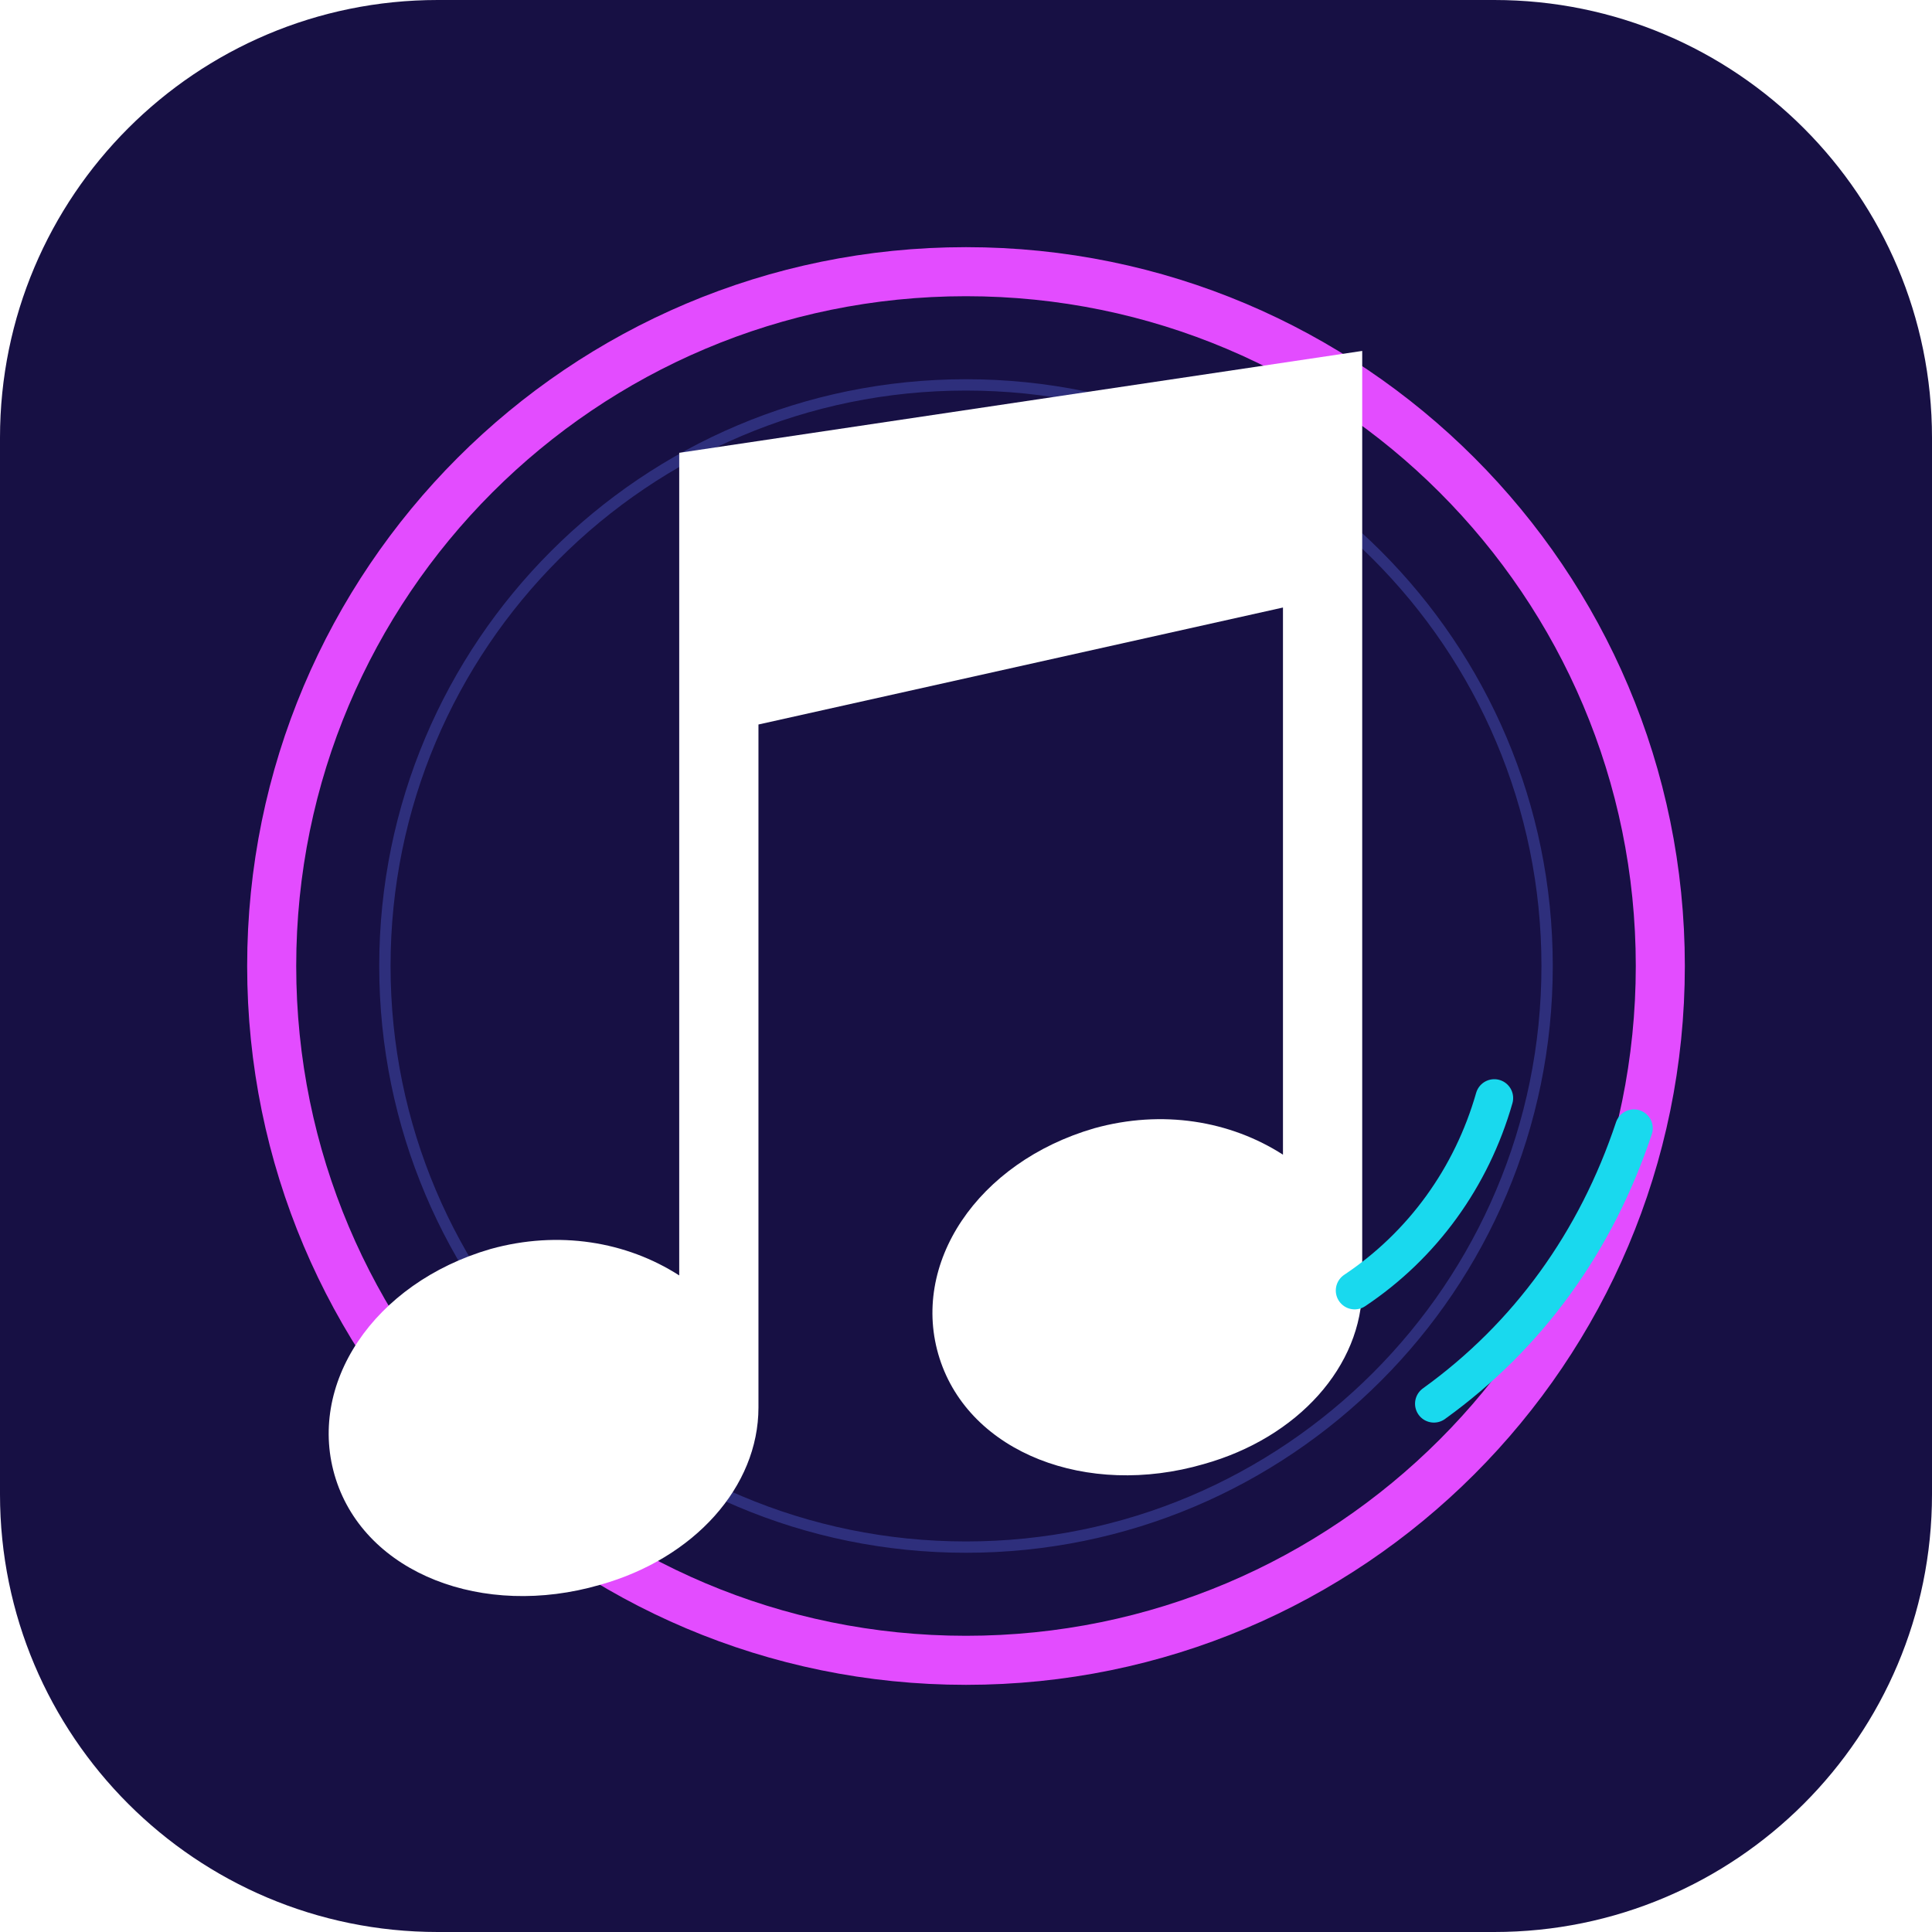
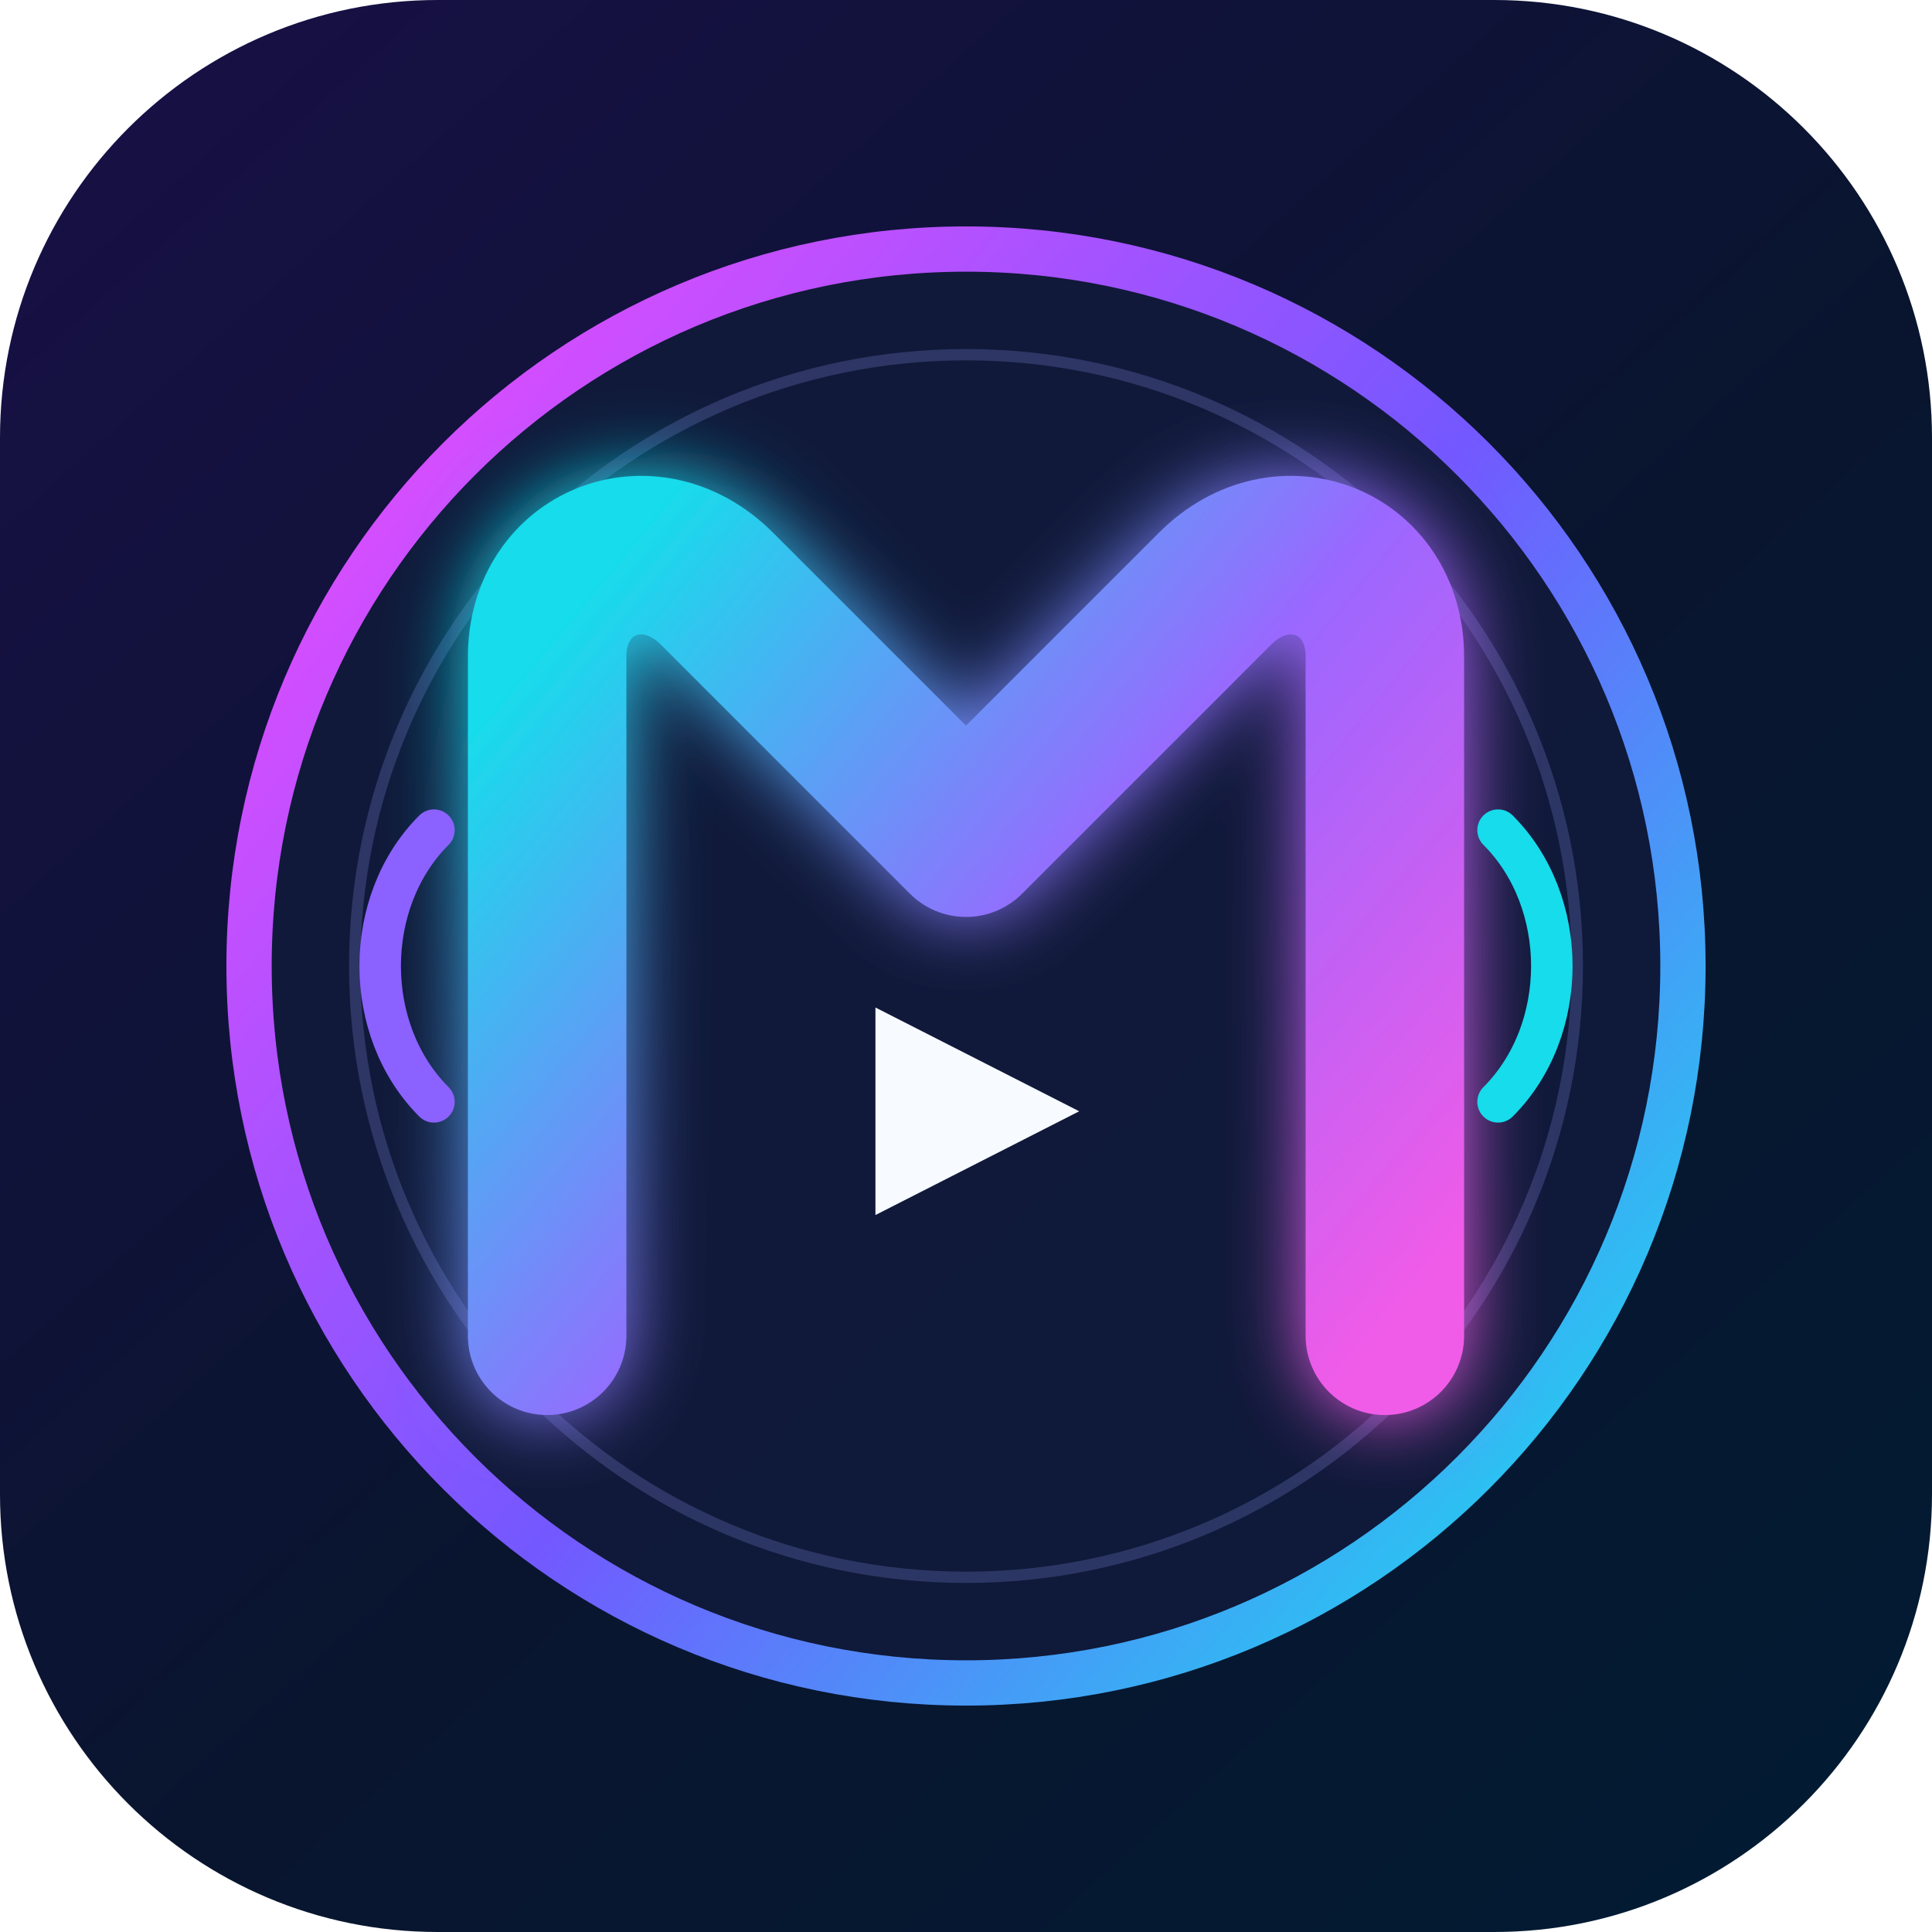
- <svg xmlns="http://www.w3.org/2000/svg" viewBox="0 0 512 512">
+ <svg xmlns="http://www.w3.org/2000/svg" viewBox="0 0 512 512" role="img" aria-labelledby="title">
  <defs>
-     <linearGradient id="bg" x1="40" y1="20" x2="470" y2="500">
+     <linearGradient id="bg" x1="40" y1="20" x2="470" y2="500" gradientUnits="userSpaceOnUse">
      <stop stop-color="#171044" />
      <stop offset=".55" stop-color="#09152f" />
      <stop offset="1" stop-color="#031b32" />
    </linearGradient>
-     <linearGradient id="ring" x1="80" y1="110" x2="450" y2="420">
+     <linearGradient id="ring" x1="80" y1="110" x2="450" y2="420" gradientUnits="userSpaceOnUse">
      <stop stop-color="#e34cff" />
      <stop offset=".5" stop-color="#7358ff" />
      <stop offset="1" stop-color="#16e2ee" />
    </linearGradient>
-     <linearGradient id="note" x1="170" y1="120" x2="340" y2="390">
-       <stop stop-color="#fff" />
-       <stop offset=".72" stop-color="#d9e8ff" />
-       <stop offset="1" stop-color="#a8a0ff" />
+     <linearGradient id="mark" x1="145" y1="170" x2="367" y2="354" gradientUnits="userSpaceOnUse">
+       <stop stop-color="#18dceb" />
+       <stop offset=".52" stop-color="#9b67ff" />
+       <stop offset="1" stop-color="#f05be8" />
    </linearGradient>
+     <filter id="glow" x="-.25" y="-.25" width="1.5" height="1.5">
+       <feGaussianBlur stdDeviation="10" result="blur" />
+       <feMerge>
+         <feMergeNode in="blur" />
+         <feMergeNode in="SourceGraphic" />
+       </feMerge>
+     </filter>
  </defs>
  <rect width="512" height="512" rx="116" fill="url(#bg)" />
-   <circle cx="256" cy="256" r="184" fill="none" stroke="url(#ring)" stroke-width="13" />
-   <circle cx="256" cy="256" r="154" fill="none" stroke="#4e5acb" stroke-width="3" opacity=".42" />
-   <path d="M180 120v218c-14-9-32-12-50-7-31 9-49 36-41 61s39 37 70 28c25-7 42-26 42-47V192l139-31v145c-14-9-32-12-50-7-31 9-49 36-41 61s39 37 70 28c25-7 42-26 42-47V93L180 120Z" fill="url(#note)" />
-   <path d="M359 342c18-12 31-30 37-51M380 372c25-18 43-43 53-73" fill="none" stroke="#19d9ee" stroke-width="10" stroke-linecap="round" />
+   <circle cx="256" cy="256" r="190" fill="#101a3a" fill-opacity=".94" stroke="url(#ring)" stroke-width="12" />
+   <circle cx="256" cy="256" r="162" fill="none" stroke="#7880d5" stroke-width="3" opacity=".28" />
+   <path d="M145 354V174C145 149 172 138 190 156L256 222L322 156C340 138 367 149 367 174V354" fill="none" stroke="url(#mark)" stroke-width="42" stroke-linecap="round" stroke-linejoin="round" filter="url(#glow)" />
+   <path d="M232 267V322L286 294.5Z" fill="#f7fbff" />
+   <path d="M115 220C96 239 96 273 115 292" fill="none" stroke="#8b61ff" stroke-width="11" stroke-linecap="round" />
+   <path d="M397 220C416 239 416 273 397 292" fill="none" stroke="#16dceb" stroke-width="11" stroke-linecap="round" />
</svg>
